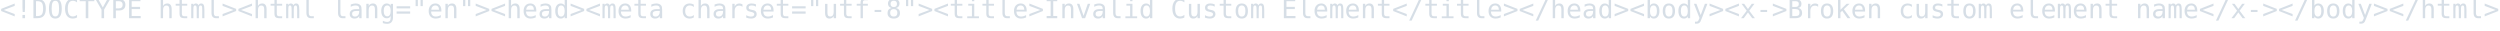
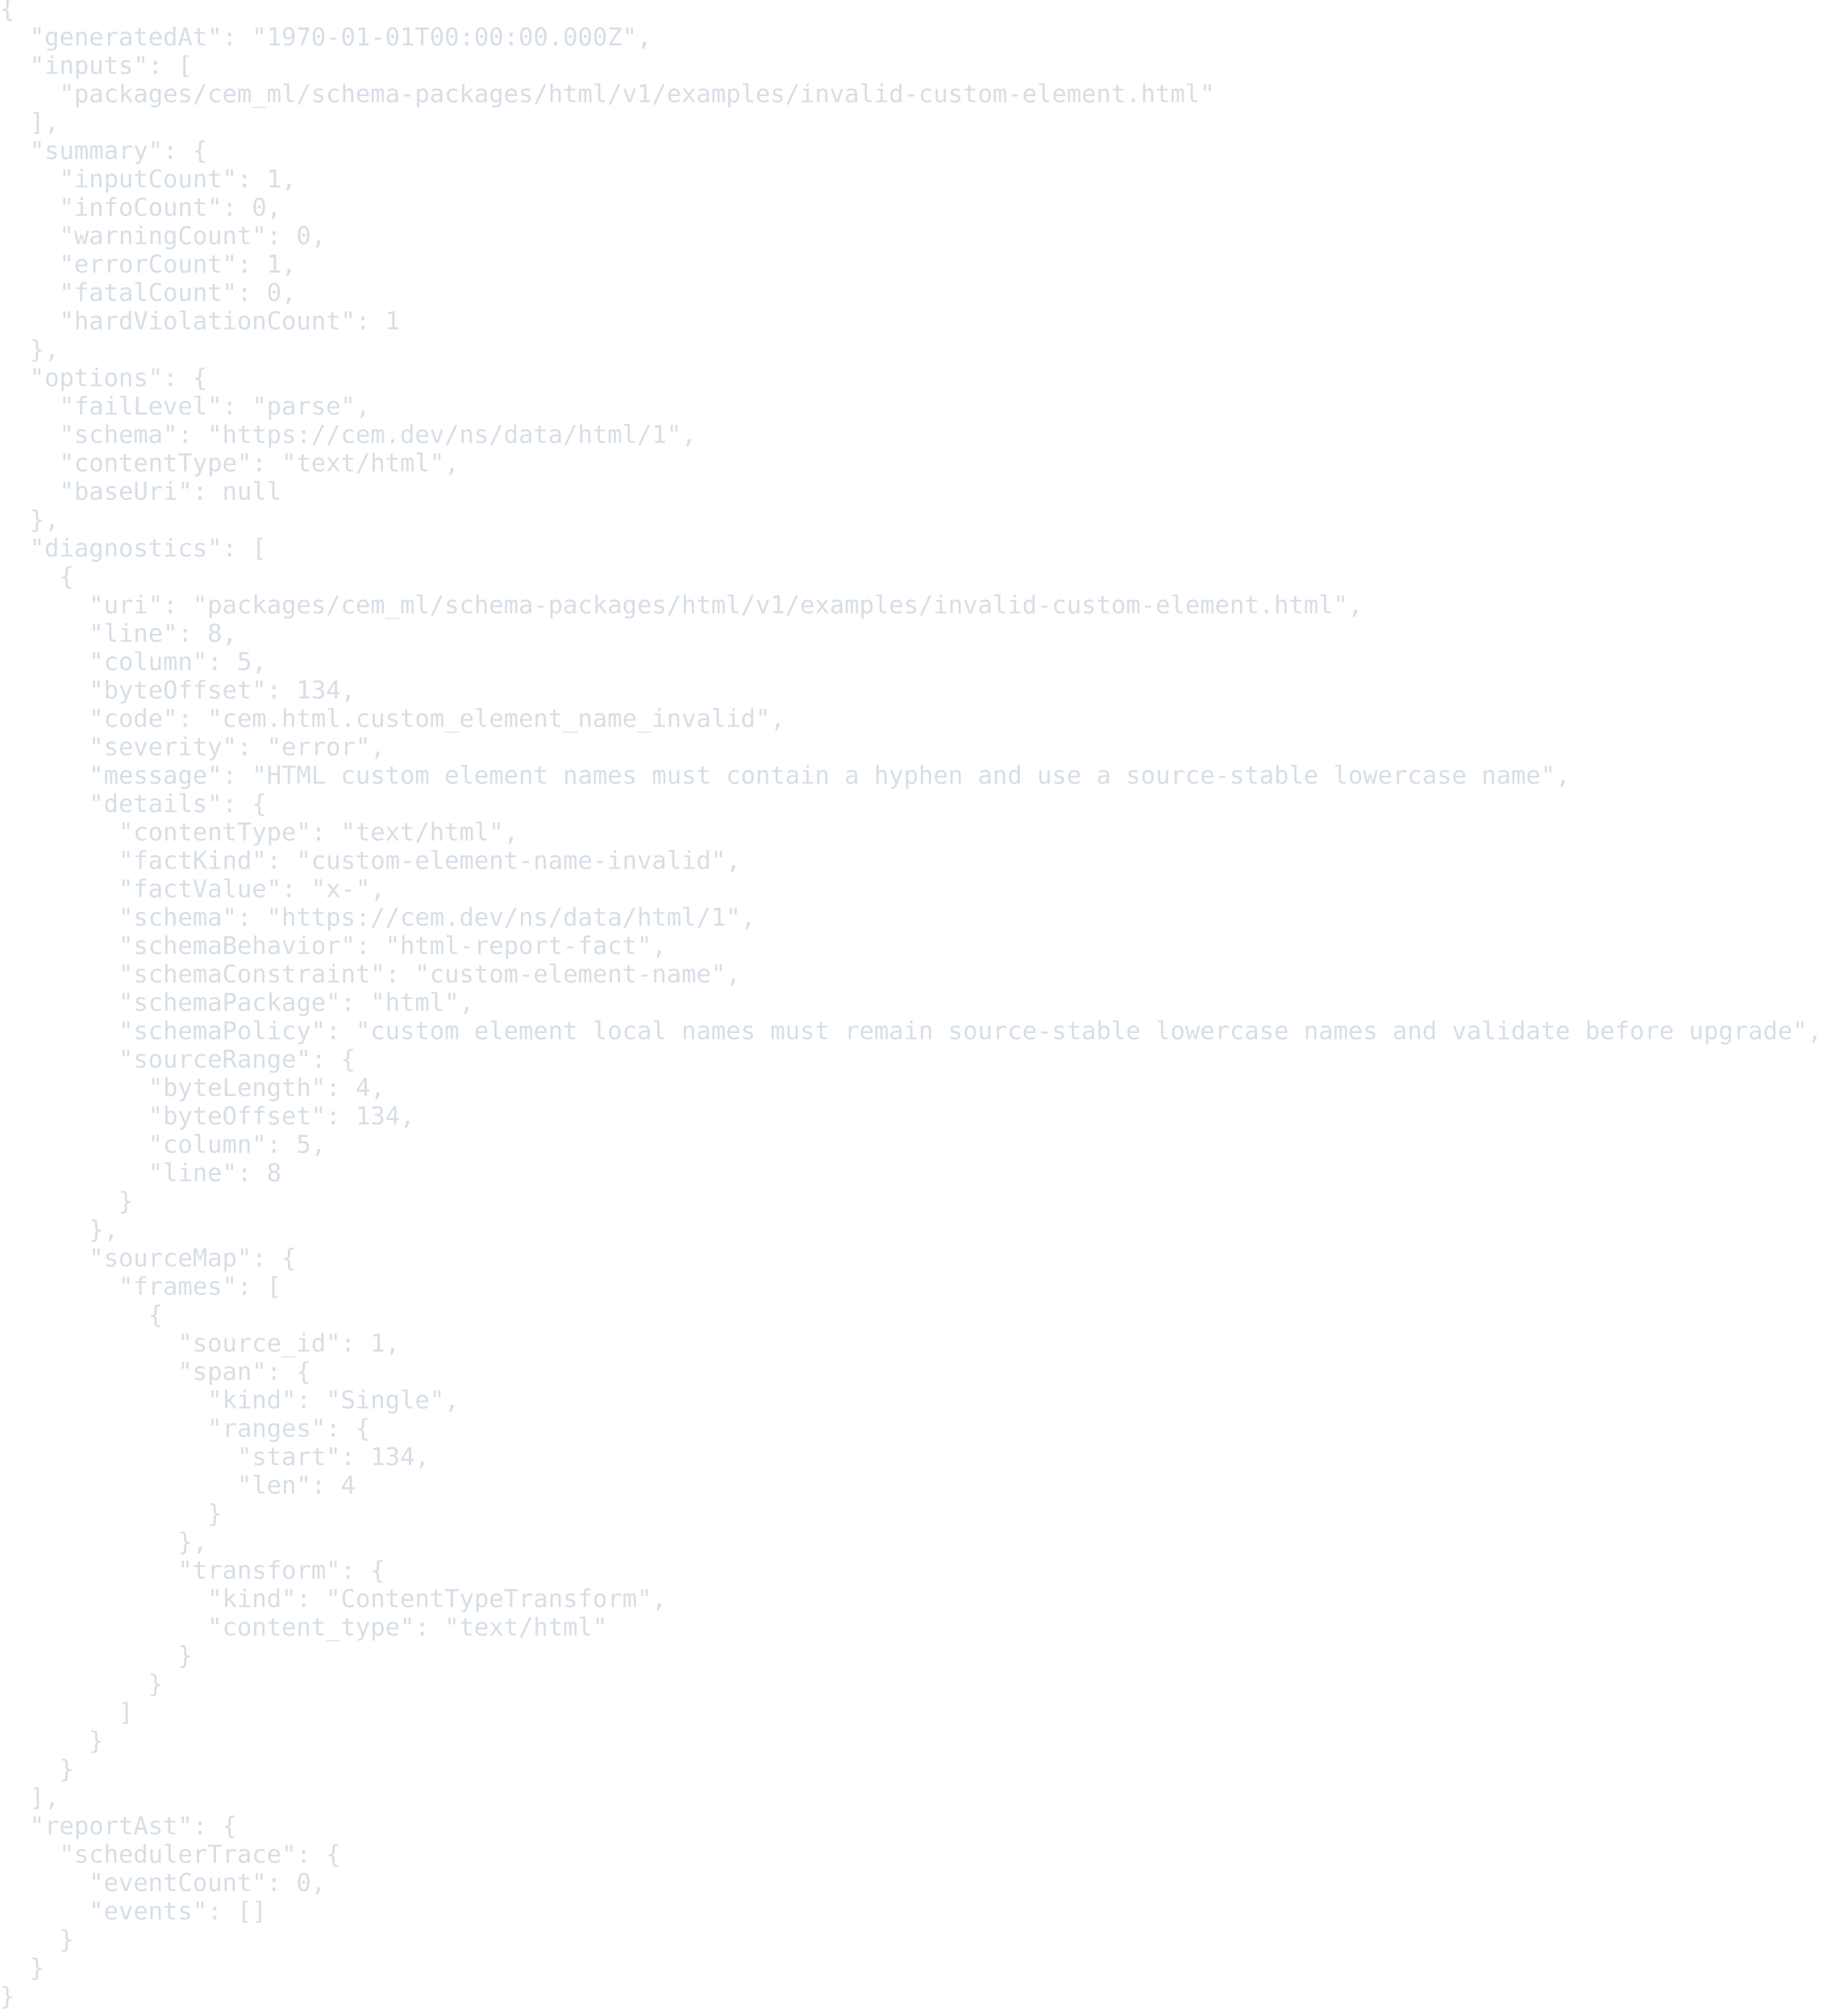
- <svg xmlns="http://www.w3.org/2000/svg" role="img" aria-labelledby="title desc" width="1237" height="15" viewBox="0 0 1237 15" xml:space="preserve">
-   <text x="0" y="0" fill="rgb(214, 222, 230)" font-family="ui-monospace, SFMono-Regular, Menlo, Consolas, monospace" font-size="13px" font-style="normal" font-weight="400" letter-spacing="normal" dominant-baseline="text-before-edge" xml:space="preserve">&lt;!DOCTYPE html&gt;&lt;html lang="en"&gt;&lt;head&gt;&lt;meta charset="utf-8"&gt;&lt;title&gt;Invalid Custom Element&lt;/title&gt;&lt;/head&gt;&lt;body&gt;&lt;x-&gt;Broken custom element name&lt;/x-&gt;&lt;/body&gt;&lt;/html&gt;</text>
+ <svg xmlns="http://www.w3.org/2000/svg" role="img" aria-labelledby="title desc" width="963" height="1065" viewBox="0 0 963 1065" xml:space="preserve">
+   <text x="0" y="0" fill="rgb(214, 222, 230)" font-family="ui-monospace, SFMono-Regular, Menlo, Consolas, monospace" font-size="13px" font-style="normal" font-weight="400" letter-spacing="normal" dominant-baseline="text-before-edge" xml:space="preserve">{</text>
+   <text x="0" y="15" fill="rgb(214, 222, 230)" font-family="ui-monospace, SFMono-Regular, Menlo, Consolas, monospace" font-size="13px" font-style="normal" font-weight="400" letter-spacing="normal" dominant-baseline="text-before-edge" xml:space="preserve">  "generatedAt": "1970-01-01T00:00:00.000Z",</text>
+   <text x="0" y="30" fill="rgb(214, 222, 230)" font-family="ui-monospace, SFMono-Regular, Menlo, Consolas, monospace" font-size="13px" font-style="normal" font-weight="400" letter-spacing="normal" dominant-baseline="text-before-edge" xml:space="preserve">  "inputs": [</text>
+   <text x="0" y="45" fill="rgb(214, 222, 230)" font-family="ui-monospace, SFMono-Regular, Menlo, Consolas, monospace" font-size="13px" font-style="normal" font-weight="400" letter-spacing="normal" dominant-baseline="text-before-edge" xml:space="preserve">    "packages/cem_ml/schema-packages/html/v1/examples/invalid-custom-element.html"</text>
+   <text x="0" y="60" fill="rgb(214, 222, 230)" font-family="ui-monospace, SFMono-Regular, Menlo, Consolas, monospace" font-size="13px" font-style="normal" font-weight="400" letter-spacing="normal" dominant-baseline="text-before-edge" xml:space="preserve">  ],</text>
+   <text x="0" y="75" fill="rgb(214, 222, 230)" font-family="ui-monospace, SFMono-Regular, Menlo, Consolas, monospace" font-size="13px" font-style="normal" font-weight="400" letter-spacing="normal" dominant-baseline="text-before-edge" xml:space="preserve">  "summary": {</text>
+   <text x="0" y="90" fill="rgb(214, 222, 230)" font-family="ui-monospace, SFMono-Regular, Menlo, Consolas, monospace" font-size="13px" font-style="normal" font-weight="400" letter-spacing="normal" dominant-baseline="text-before-edge" xml:space="preserve">    "inputCount": 1,</text>
+   <text x="0" y="105" fill="rgb(214, 222, 230)" font-family="ui-monospace, SFMono-Regular, Menlo, Consolas, monospace" font-size="13px" font-style="normal" font-weight="400" letter-spacing="normal" dominant-baseline="text-before-edge" xml:space="preserve">    "infoCount": 0,</text>
+   <text x="0" y="120" fill="rgb(214, 222, 230)" font-family="ui-monospace, SFMono-Regular, Menlo, Consolas, monospace" font-size="13px" font-style="normal" font-weight="400" letter-spacing="normal" dominant-baseline="text-before-edge" xml:space="preserve">    "warningCount": 0,</text>
+   <text x="0" y="135" fill="rgb(214, 222, 230)" font-family="ui-monospace, SFMono-Regular, Menlo, Consolas, monospace" font-size="13px" font-style="normal" font-weight="400" letter-spacing="normal" dominant-baseline="text-before-edge" xml:space="preserve">    "errorCount": 1,</text>
+   <text x="0" y="150" fill="rgb(214, 222, 230)" font-family="ui-monospace, SFMono-Regular, Menlo, Consolas, monospace" font-size="13px" font-style="normal" font-weight="400" letter-spacing="normal" dominant-baseline="text-before-edge" xml:space="preserve">    "fatalCount": 0,</text>
+   <text x="0" y="165" fill="rgb(214, 222, 230)" font-family="ui-monospace, SFMono-Regular, Menlo, Consolas, monospace" font-size="13px" font-style="normal" font-weight="400" letter-spacing="normal" dominant-baseline="text-before-edge" xml:space="preserve">    "hardViolationCount": 1</text>
+   <text x="0" y="180" fill="rgb(214, 222, 230)" font-family="ui-monospace, SFMono-Regular, Menlo, Consolas, monospace" font-size="13px" font-style="normal" font-weight="400" letter-spacing="normal" dominant-baseline="text-before-edge" xml:space="preserve">  },</text>
+   <text x="0" y="195" fill="rgb(214, 222, 230)" font-family="ui-monospace, SFMono-Regular, Menlo, Consolas, monospace" font-size="13px" font-style="normal" font-weight="400" letter-spacing="normal" dominant-baseline="text-before-edge" xml:space="preserve">  "options": {</text>
+   <text x="0" y="210" fill="rgb(214, 222, 230)" font-family="ui-monospace, SFMono-Regular, Menlo, Consolas, monospace" font-size="13px" font-style="normal" font-weight="400" letter-spacing="normal" dominant-baseline="text-before-edge" xml:space="preserve">    "failLevel": "parse",</text>
+   <text x="0" y="225" fill="rgb(214, 222, 230)" font-family="ui-monospace, SFMono-Regular, Menlo, Consolas, monospace" font-size="13px" font-style="normal" font-weight="400" letter-spacing="normal" dominant-baseline="text-before-edge" xml:space="preserve">    "schema": "https://cem.dev/ns/data/html/1",</text>
+   <text x="0" y="240" fill="rgb(214, 222, 230)" font-family="ui-monospace, SFMono-Regular, Menlo, Consolas, monospace" font-size="13px" font-style="normal" font-weight="400" letter-spacing="normal" dominant-baseline="text-before-edge" xml:space="preserve">    "contentType": "text/html",</text>
+   <text x="0" y="255" fill="rgb(214, 222, 230)" font-family="ui-monospace, SFMono-Regular, Menlo, Consolas, monospace" font-size="13px" font-style="normal" font-weight="400" letter-spacing="normal" dominant-baseline="text-before-edge" xml:space="preserve">    "baseUri": null</text>
+   <text x="0" y="270" fill="rgb(214, 222, 230)" font-family="ui-monospace, SFMono-Regular, Menlo, Consolas, monospace" font-size="13px" font-style="normal" font-weight="400" letter-spacing="normal" dominant-baseline="text-before-edge" xml:space="preserve">  },</text>
+   <text x="0" y="285" fill="rgb(214, 222, 230)" font-family="ui-monospace, SFMono-Regular, Menlo, Consolas, monospace" font-size="13px" font-style="normal" font-weight="400" letter-spacing="normal" dominant-baseline="text-before-edge" xml:space="preserve">  "diagnostics": [</text>
+   <text x="0" y="300" fill="rgb(214, 222, 230)" font-family="ui-monospace, SFMono-Regular, Menlo, Consolas, monospace" font-size="13px" font-style="normal" font-weight="400" letter-spacing="normal" dominant-baseline="text-before-edge" xml:space="preserve">    {</text>
+   <text x="0" y="315" fill="rgb(214, 222, 230)" font-family="ui-monospace, SFMono-Regular, Menlo, Consolas, monospace" font-size="13px" font-style="normal" font-weight="400" letter-spacing="normal" dominant-baseline="text-before-edge" xml:space="preserve">      "uri": "packages/cem_ml/schema-packages/html/v1/examples/invalid-custom-element.html",</text>
+   <text x="0" y="330" fill="rgb(214, 222, 230)" font-family="ui-monospace, SFMono-Regular, Menlo, Consolas, monospace" font-size="13px" font-style="normal" font-weight="400" letter-spacing="normal" dominant-baseline="text-before-edge" xml:space="preserve">      "line": 8,</text>
+   <text x="0" y="345" fill="rgb(214, 222, 230)" font-family="ui-monospace, SFMono-Regular, Menlo, Consolas, monospace" font-size="13px" font-style="normal" font-weight="400" letter-spacing="normal" dominant-baseline="text-before-edge" xml:space="preserve">      "column": 5,</text>
+   <text x="0" y="360" fill="rgb(214, 222, 230)" font-family="ui-monospace, SFMono-Regular, Menlo, Consolas, monospace" font-size="13px" font-style="normal" font-weight="400" letter-spacing="normal" dominant-baseline="text-before-edge" xml:space="preserve">      "byteOffset": 134,</text>
+   <text x="0" y="375" fill="rgb(214, 222, 230)" font-family="ui-monospace, SFMono-Regular, Menlo, Consolas, monospace" font-size="13px" font-style="normal" font-weight="400" letter-spacing="normal" dominant-baseline="text-before-edge" xml:space="preserve">      "code": "cem.html.custom_element_name_invalid",</text>
+   <text x="0" y="390" fill="rgb(214, 222, 230)" font-family="ui-monospace, SFMono-Regular, Menlo, Consolas, monospace" font-size="13px" font-style="normal" font-weight="400" letter-spacing="normal" dominant-baseline="text-before-edge" xml:space="preserve">      "severity": "error",</text>
+   <text x="0" y="405" fill="rgb(214, 222, 230)" font-family="ui-monospace, SFMono-Regular, Menlo, Consolas, monospace" font-size="13px" font-style="normal" font-weight="400" letter-spacing="normal" dominant-baseline="text-before-edge" xml:space="preserve">      "message": "HTML custom element names must contain a hyphen and use a source-stable lowercase name",</text>
+   <text x="0" y="420" fill="rgb(214, 222, 230)" font-family="ui-monospace, SFMono-Regular, Menlo, Consolas, monospace" font-size="13px" font-style="normal" font-weight="400" letter-spacing="normal" dominant-baseline="text-before-edge" xml:space="preserve">      "details": {</text>
+   <text x="0" y="435" fill="rgb(214, 222, 230)" font-family="ui-monospace, SFMono-Regular, Menlo, Consolas, monospace" font-size="13px" font-style="normal" font-weight="400" letter-spacing="normal" dominant-baseline="text-before-edge" xml:space="preserve">        "contentType": "text/html",</text>
+   <text x="0" y="450" fill="rgb(214, 222, 230)" font-family="ui-monospace, SFMono-Regular, Menlo, Consolas, monospace" font-size="13px" font-style="normal" font-weight="400" letter-spacing="normal" dominant-baseline="text-before-edge" xml:space="preserve">        "factKind": "custom-element-name-invalid",</text>
+   <text x="0" y="465" fill="rgb(214, 222, 230)" font-family="ui-monospace, SFMono-Regular, Menlo, Consolas, monospace" font-size="13px" font-style="normal" font-weight="400" letter-spacing="normal" dominant-baseline="text-before-edge" xml:space="preserve">        "factValue": "x-",</text>
+   <text x="0" y="480" fill="rgb(214, 222, 230)" font-family="ui-monospace, SFMono-Regular, Menlo, Consolas, monospace" font-size="13px" font-style="normal" font-weight="400" letter-spacing="normal" dominant-baseline="text-before-edge" xml:space="preserve">        "schema": "https://cem.dev/ns/data/html/1",</text>
+   <text x="0" y="495" fill="rgb(214, 222, 230)" font-family="ui-monospace, SFMono-Regular, Menlo, Consolas, monospace" font-size="13px" font-style="normal" font-weight="400" letter-spacing="normal" dominant-baseline="text-before-edge" xml:space="preserve">        "schemaBehavior": "html-report-fact",</text>
+   <text x="0" y="510" fill="rgb(214, 222, 230)" font-family="ui-monospace, SFMono-Regular, Menlo, Consolas, monospace" font-size="13px" font-style="normal" font-weight="400" letter-spacing="normal" dominant-baseline="text-before-edge" xml:space="preserve">        "schemaConstraint": "custom-element-name",</text>
+   <text x="0" y="525" fill="rgb(214, 222, 230)" font-family="ui-monospace, SFMono-Regular, Menlo, Consolas, monospace" font-size="13px" font-style="normal" font-weight="400" letter-spacing="normal" dominant-baseline="text-before-edge" xml:space="preserve">        "schemaPackage": "html",</text>
+   <text x="0" y="540" fill="rgb(214, 222, 230)" font-family="ui-monospace, SFMono-Regular, Menlo, Consolas, monospace" font-size="13px" font-style="normal" font-weight="400" letter-spacing="normal" dominant-baseline="text-before-edge" xml:space="preserve">        "schemaPolicy": "custom element local names must remain source-stable lowercase names and validate before upgrade",</text>
+   <text x="0" y="555" fill="rgb(214, 222, 230)" font-family="ui-monospace, SFMono-Regular, Menlo, Consolas, monospace" font-size="13px" font-style="normal" font-weight="400" letter-spacing="normal" dominant-baseline="text-before-edge" xml:space="preserve">        "sourceRange": {</text>
+   <text x="0" y="570" fill="rgb(214, 222, 230)" font-family="ui-monospace, SFMono-Regular, Menlo, Consolas, monospace" font-size="13px" font-style="normal" font-weight="400" letter-spacing="normal" dominant-baseline="text-before-edge" xml:space="preserve">          "byteLength": 4,</text>
+   <text x="0" y="585" fill="rgb(214, 222, 230)" font-family="ui-monospace, SFMono-Regular, Menlo, Consolas, monospace" font-size="13px" font-style="normal" font-weight="400" letter-spacing="normal" dominant-baseline="text-before-edge" xml:space="preserve">          "byteOffset": 134,</text>
+   <text x="0" y="600" fill="rgb(214, 222, 230)" font-family="ui-monospace, SFMono-Regular, Menlo, Consolas, monospace" font-size="13px" font-style="normal" font-weight="400" letter-spacing="normal" dominant-baseline="text-before-edge" xml:space="preserve">          "column": 5,</text>
+   <text x="0" y="615" fill="rgb(214, 222, 230)" font-family="ui-monospace, SFMono-Regular, Menlo, Consolas, monospace" font-size="13px" font-style="normal" font-weight="400" letter-spacing="normal" dominant-baseline="text-before-edge" xml:space="preserve">          "line": 8</text>
+   <text x="0" y="630" fill="rgb(214, 222, 230)" font-family="ui-monospace, SFMono-Regular, Menlo, Consolas, monospace" font-size="13px" font-style="normal" font-weight="400" letter-spacing="normal" dominant-baseline="text-before-edge" xml:space="preserve">        }</text>
+   <text x="0" y="645" fill="rgb(214, 222, 230)" font-family="ui-monospace, SFMono-Regular, Menlo, Consolas, monospace" font-size="13px" font-style="normal" font-weight="400" letter-spacing="normal" dominant-baseline="text-before-edge" xml:space="preserve">      },</text>
+   <text x="0" y="660" fill="rgb(214, 222, 230)" font-family="ui-monospace, SFMono-Regular, Menlo, Consolas, monospace" font-size="13px" font-style="normal" font-weight="400" letter-spacing="normal" dominant-baseline="text-before-edge" xml:space="preserve">      "sourceMap": {</text>
+   <text x="0" y="675" fill="rgb(214, 222, 230)" font-family="ui-monospace, SFMono-Regular, Menlo, Consolas, monospace" font-size="13px" font-style="normal" font-weight="400" letter-spacing="normal" dominant-baseline="text-before-edge" xml:space="preserve">        "frames": [</text>
+   <text x="0" y="690" fill="rgb(214, 222, 230)" font-family="ui-monospace, SFMono-Regular, Menlo, Consolas, monospace" font-size="13px" font-style="normal" font-weight="400" letter-spacing="normal" dominant-baseline="text-before-edge" xml:space="preserve">          {</text>
+   <text x="0" y="705" fill="rgb(214, 222, 230)" font-family="ui-monospace, SFMono-Regular, Menlo, Consolas, monospace" font-size="13px" font-style="normal" font-weight="400" letter-spacing="normal" dominant-baseline="text-before-edge" xml:space="preserve">            "source_id": 1,</text>
+   <text x="0" y="720" fill="rgb(214, 222, 230)" font-family="ui-monospace, SFMono-Regular, Menlo, Consolas, monospace" font-size="13px" font-style="normal" font-weight="400" letter-spacing="normal" dominant-baseline="text-before-edge" xml:space="preserve">            "span": {</text>
+   <text x="0" y="735" fill="rgb(214, 222, 230)" font-family="ui-monospace, SFMono-Regular, Menlo, Consolas, monospace" font-size="13px" font-style="normal" font-weight="400" letter-spacing="normal" dominant-baseline="text-before-edge" xml:space="preserve">              "kind": "Single",</text>
+   <text x="0" y="750" fill="rgb(214, 222, 230)" font-family="ui-monospace, SFMono-Regular, Menlo, Consolas, monospace" font-size="13px" font-style="normal" font-weight="400" letter-spacing="normal" dominant-baseline="text-before-edge" xml:space="preserve">              "ranges": {</text>
+   <text x="0" y="765" fill="rgb(214, 222, 230)" font-family="ui-monospace, SFMono-Regular, Menlo, Consolas, monospace" font-size="13px" font-style="normal" font-weight="400" letter-spacing="normal" dominant-baseline="text-before-edge" xml:space="preserve">                "start": 134,</text>
+   <text x="0" y="780" fill="rgb(214, 222, 230)" font-family="ui-monospace, SFMono-Regular, Menlo, Consolas, monospace" font-size="13px" font-style="normal" font-weight="400" letter-spacing="normal" dominant-baseline="text-before-edge" xml:space="preserve">                "len": 4</text>
+   <text x="0" y="795" fill="rgb(214, 222, 230)" font-family="ui-monospace, SFMono-Regular, Menlo, Consolas, monospace" font-size="13px" font-style="normal" font-weight="400" letter-spacing="normal" dominant-baseline="text-before-edge" xml:space="preserve">              }</text>
+   <text x="0" y="810" fill="rgb(214, 222, 230)" font-family="ui-monospace, SFMono-Regular, Menlo, Consolas, monospace" font-size="13px" font-style="normal" font-weight="400" letter-spacing="normal" dominant-baseline="text-before-edge" xml:space="preserve">            },</text>
+   <text x="0" y="825" fill="rgb(214, 222, 230)" font-family="ui-monospace, SFMono-Regular, Menlo, Consolas, monospace" font-size="13px" font-style="normal" font-weight="400" letter-spacing="normal" dominant-baseline="text-before-edge" xml:space="preserve">            "transform": {</text>
+   <text x="0" y="840" fill="rgb(214, 222, 230)" font-family="ui-monospace, SFMono-Regular, Menlo, Consolas, monospace" font-size="13px" font-style="normal" font-weight="400" letter-spacing="normal" dominant-baseline="text-before-edge" xml:space="preserve">              "kind": "ContentTypeTransform",</text>
+   <text x="0" y="855" fill="rgb(214, 222, 230)" font-family="ui-monospace, SFMono-Regular, Menlo, Consolas, monospace" font-size="13px" font-style="normal" font-weight="400" letter-spacing="normal" dominant-baseline="text-before-edge" xml:space="preserve">              "content_type": "text/html"</text>
+   <text x="0" y="870" fill="rgb(214, 222, 230)" font-family="ui-monospace, SFMono-Regular, Menlo, Consolas, monospace" font-size="13px" font-style="normal" font-weight="400" letter-spacing="normal" dominant-baseline="text-before-edge" xml:space="preserve">            }</text>
+   <text x="0" y="885" fill="rgb(214, 222, 230)" font-family="ui-monospace, SFMono-Regular, Menlo, Consolas, monospace" font-size="13px" font-style="normal" font-weight="400" letter-spacing="normal" dominant-baseline="text-before-edge" xml:space="preserve">          }</text>
+   <text x="0" y="900" fill="rgb(214, 222, 230)" font-family="ui-monospace, SFMono-Regular, Menlo, Consolas, monospace" font-size="13px" font-style="normal" font-weight="400" letter-spacing="normal" dominant-baseline="text-before-edge" xml:space="preserve">        ]</text>
+   <text x="0" y="915" fill="rgb(214, 222, 230)" font-family="ui-monospace, SFMono-Regular, Menlo, Consolas, monospace" font-size="13px" font-style="normal" font-weight="400" letter-spacing="normal" dominant-baseline="text-before-edge" xml:space="preserve">      }</text>
+   <text x="0" y="930" fill="rgb(214, 222, 230)" font-family="ui-monospace, SFMono-Regular, Menlo, Consolas, monospace" font-size="13px" font-style="normal" font-weight="400" letter-spacing="normal" dominant-baseline="text-before-edge" xml:space="preserve">    }</text>
+   <text x="0" y="945" fill="rgb(214, 222, 230)" font-family="ui-monospace, SFMono-Regular, Menlo, Consolas, monospace" font-size="13px" font-style="normal" font-weight="400" letter-spacing="normal" dominant-baseline="text-before-edge" xml:space="preserve">  ],</text>
+   <text x="0" y="960" fill="rgb(214, 222, 230)" font-family="ui-monospace, SFMono-Regular, Menlo, Consolas, monospace" font-size="13px" font-style="normal" font-weight="400" letter-spacing="normal" dominant-baseline="text-before-edge" xml:space="preserve">  "reportAst": {</text>
+   <text x="0" y="975" fill="rgb(214, 222, 230)" font-family="ui-monospace, SFMono-Regular, Menlo, Consolas, monospace" font-size="13px" font-style="normal" font-weight="400" letter-spacing="normal" dominant-baseline="text-before-edge" xml:space="preserve">    "schedulerTrace": {</text>
+   <text x="0" y="990" fill="rgb(214, 222, 230)" font-family="ui-monospace, SFMono-Regular, Menlo, Consolas, monospace" font-size="13px" font-style="normal" font-weight="400" letter-spacing="normal" dominant-baseline="text-before-edge" xml:space="preserve">      "eventCount": 0,</text>
+   <text x="0" y="1005" fill="rgb(214, 222, 230)" font-family="ui-monospace, SFMono-Regular, Menlo, Consolas, monospace" font-size="13px" font-style="normal" font-weight="400" letter-spacing="normal" dominant-baseline="text-before-edge" xml:space="preserve">      "events": []</text>
+   <text x="0" y="1020" fill="rgb(214, 222, 230)" font-family="ui-monospace, SFMono-Regular, Menlo, Consolas, monospace" font-size="13px" font-style="normal" font-weight="400" letter-spacing="normal" dominant-baseline="text-before-edge" xml:space="preserve">    }</text>
+   <text x="0" y="1035" fill="rgb(214, 222, 230)" font-family="ui-monospace, SFMono-Regular, Menlo, Consolas, monospace" font-size="13px" font-style="normal" font-weight="400" letter-spacing="normal" dominant-baseline="text-before-edge" xml:space="preserve">  }</text>
+   <text x="0" y="1050" fill="rgb(214, 222, 230)" font-family="ui-monospace, SFMono-Regular, Menlo, Consolas, monospace" font-size="13px" font-style="normal" font-weight="400" letter-spacing="normal" dominant-baseline="text-before-edge" xml:space="preserve">}</text>
</svg>
